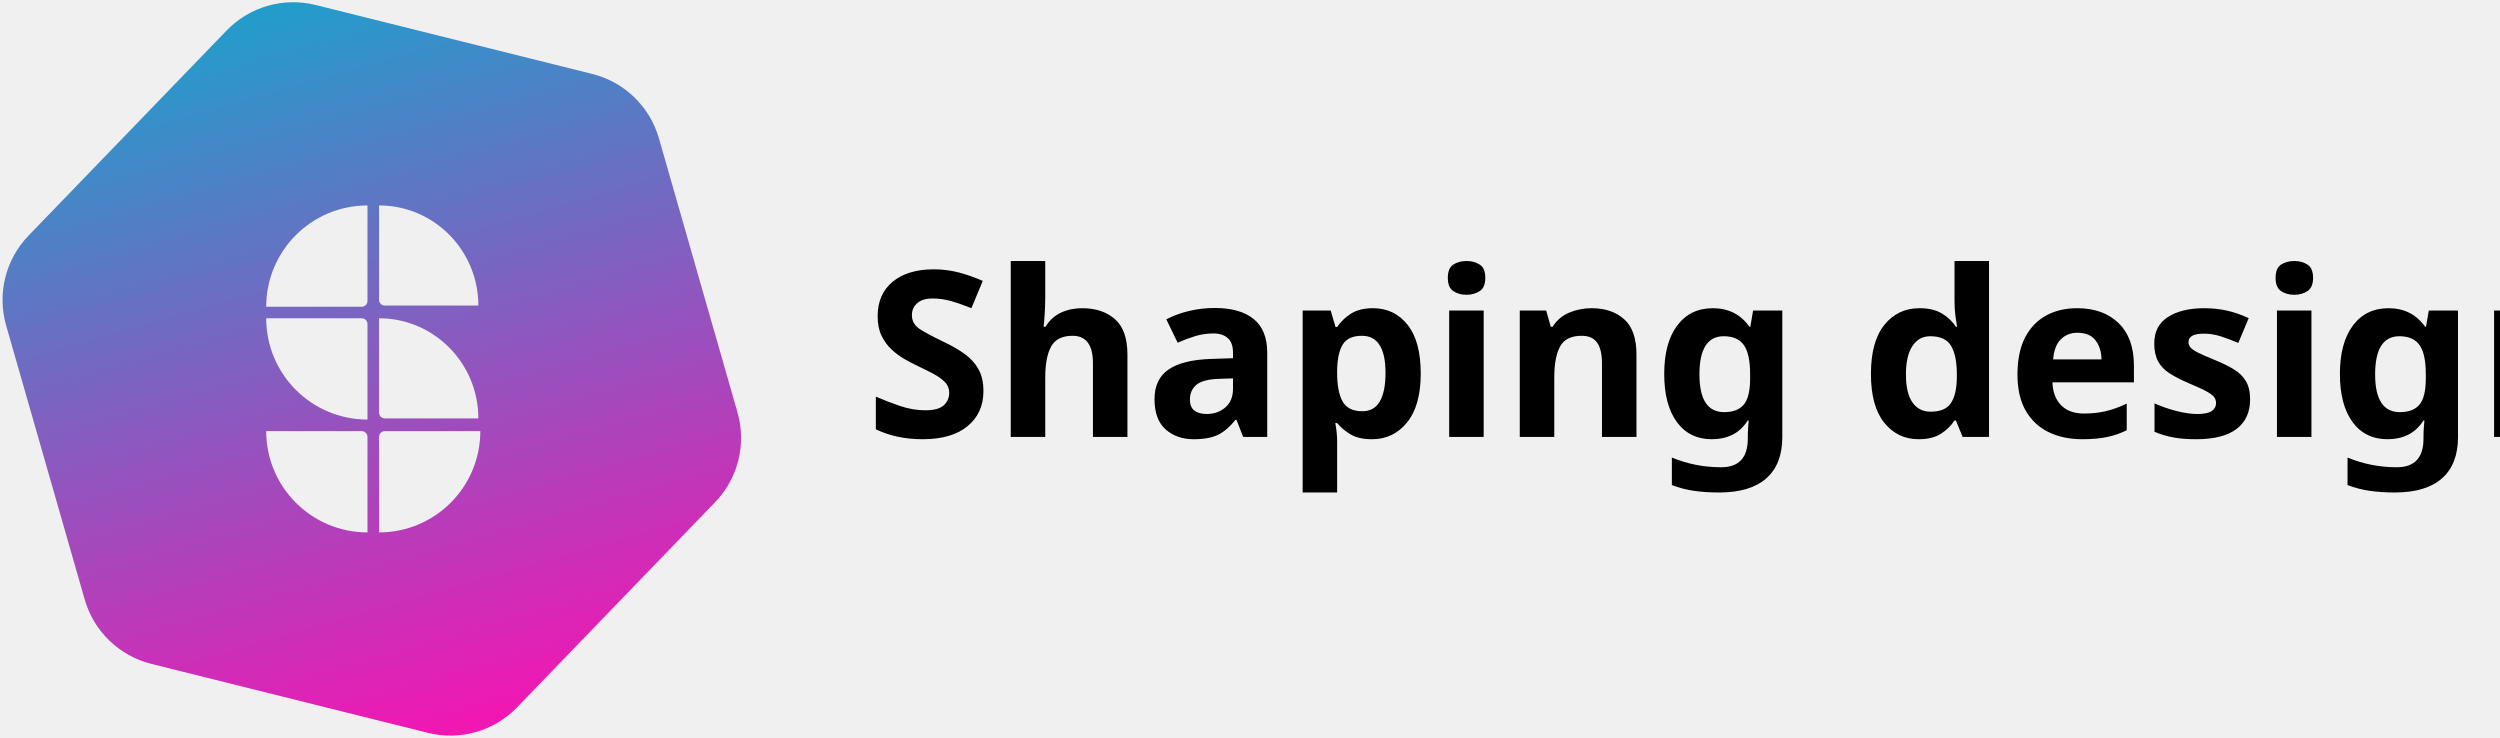
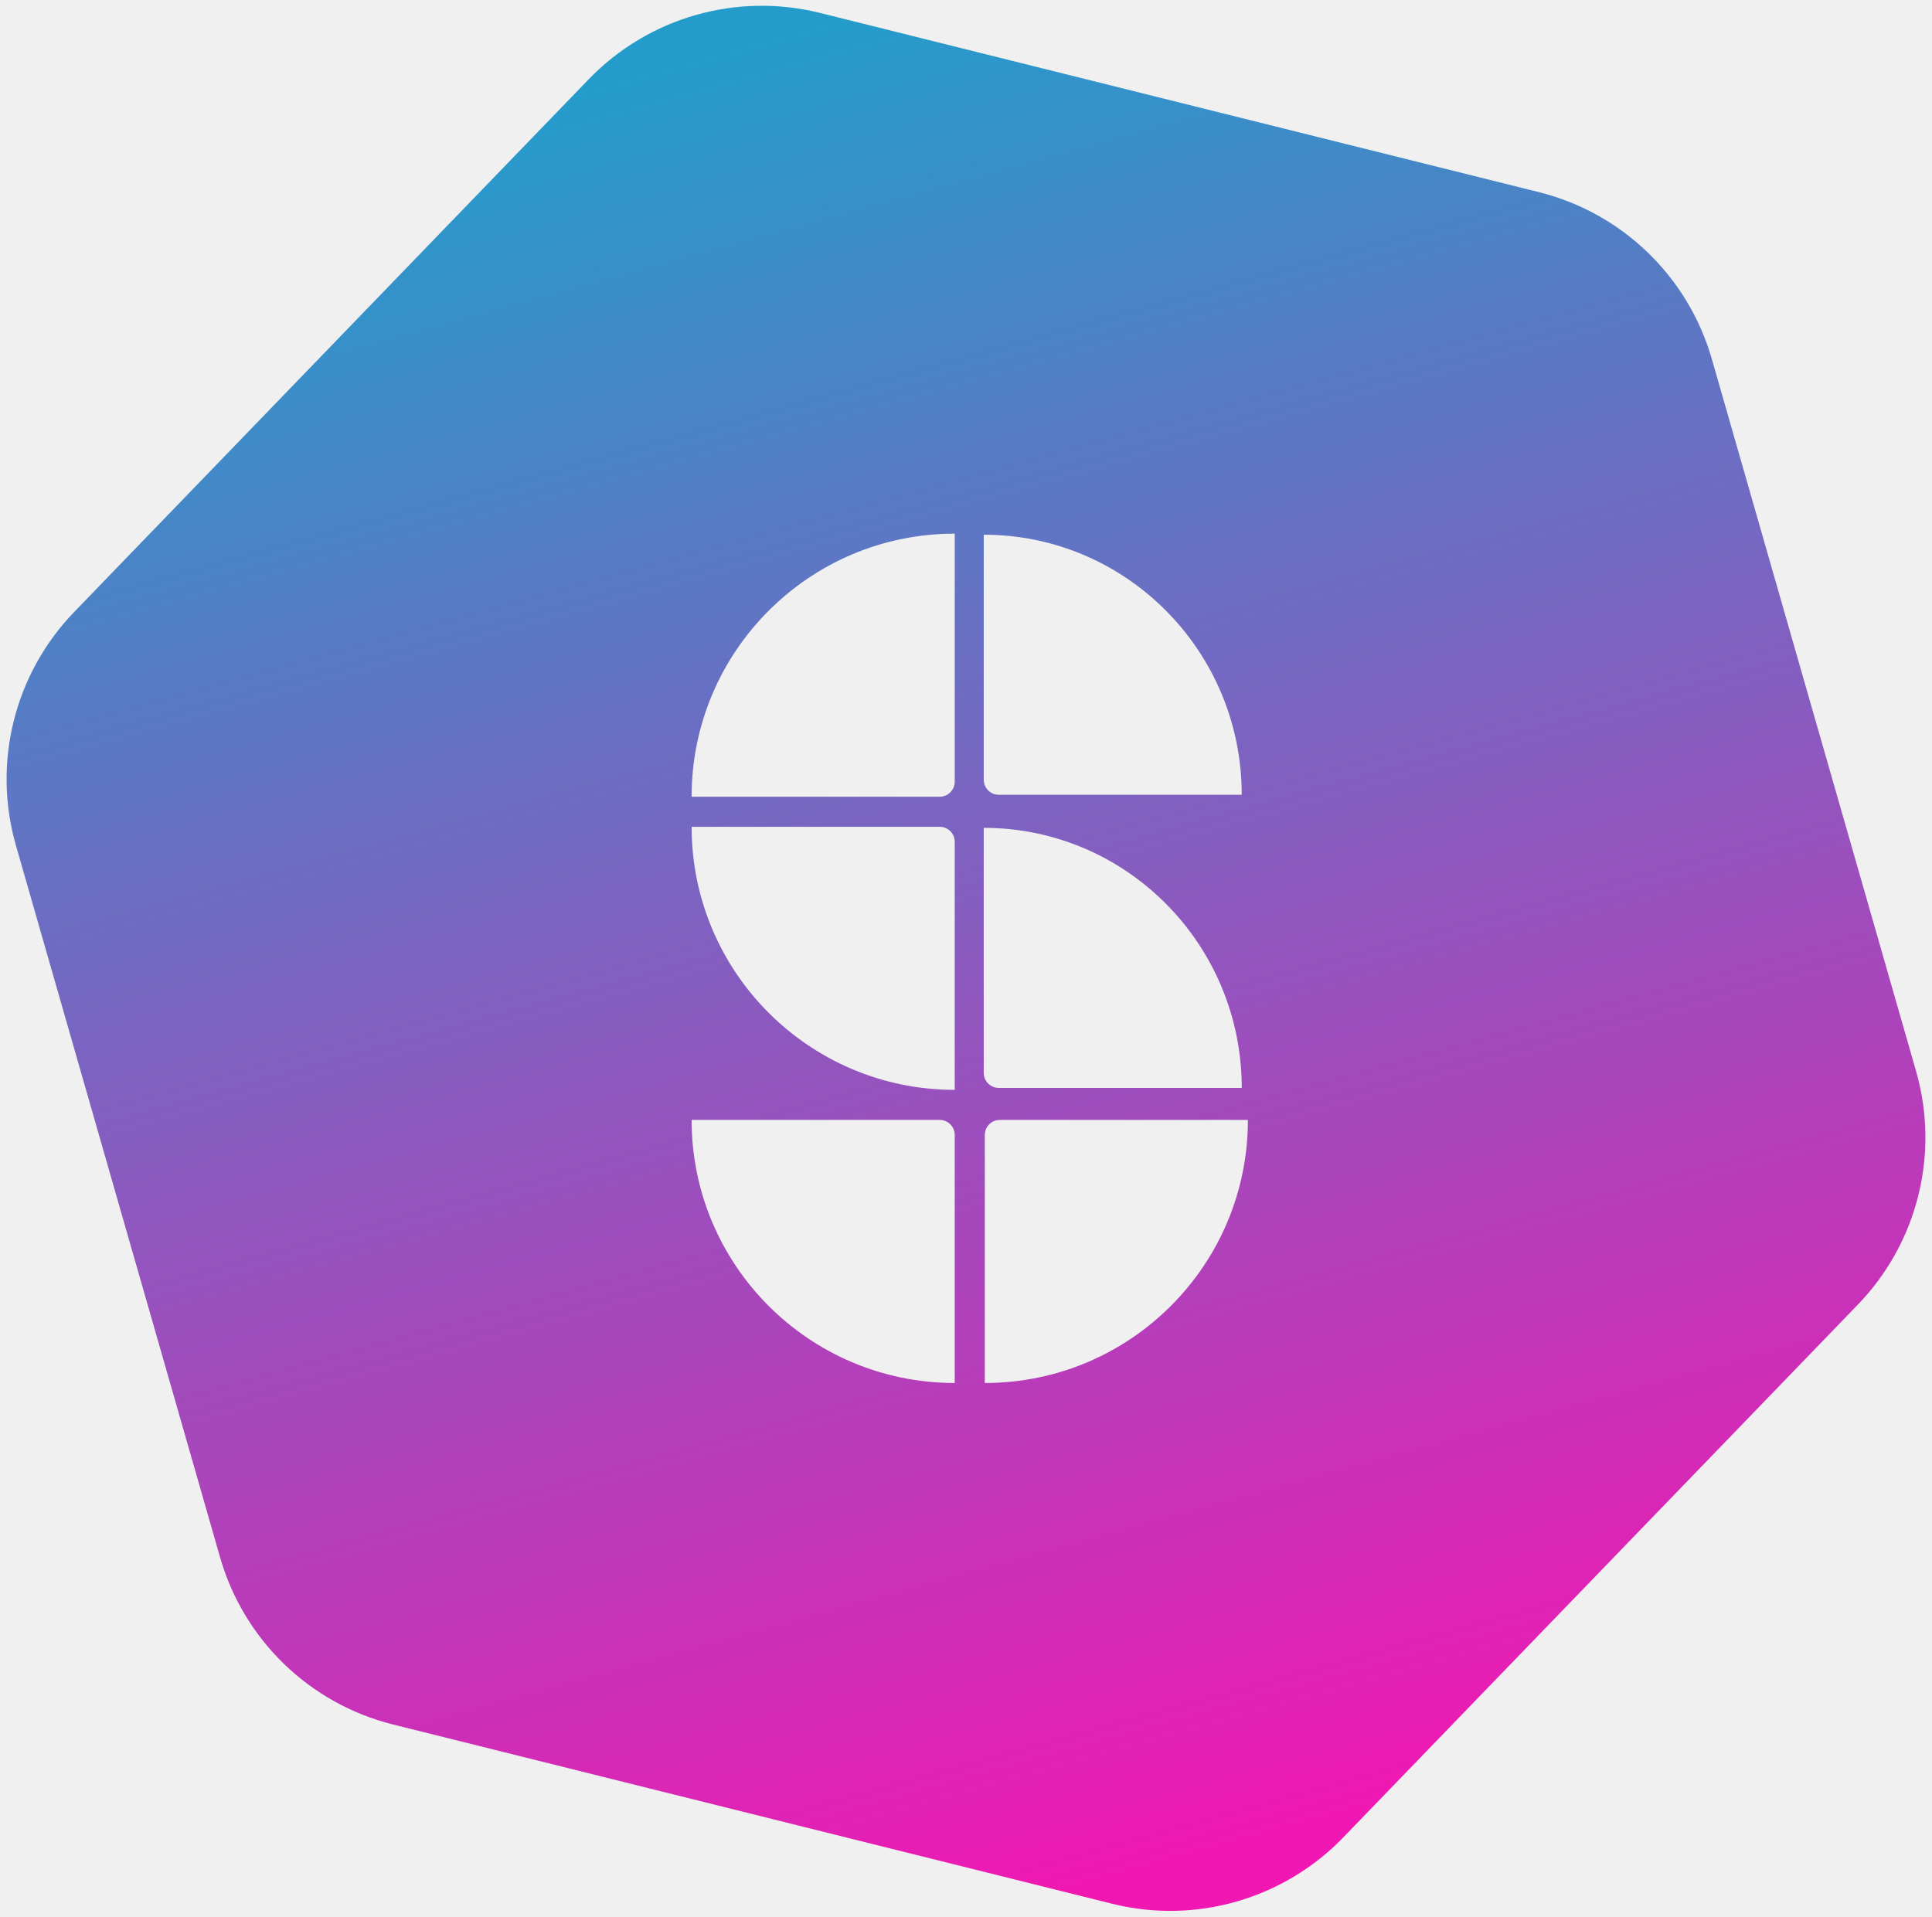
- <svg xmlns="http://www.w3.org/2000/svg" width="864px" height="255px" viewBox="0 0 864 255" version="1.1">
+ <svg xmlns="http://www.w3.org/2000/svg" xmlns:xlink="http://www.w3.org/1999/xlink" width="257px" height="255px" viewBox="0 0 257 255" version="1.1">
  <defs>
    <linearGradient x1="36.218%" y1="1.937%" x2="63.782%" y2="98.063%" id="linearGradient-1">
      <stop stop-color="#249CCB" offset="0%" />
      <stop stop-color="#F117B3" offset="100%" />
    </linearGradient>
+     <path d="M109.078,1.719 L204.7,25.56 C215.793,28.326 224.567,36.799 227.719,47.789 L254.883,142.521 C258.034,153.511 255.083,165.347 247.141,173.57 L178.683,244.461 C170.741,252.685 159.015,256.047 147.922,253.281 L52.3,229.44 C41.207,226.674 32.433,218.201 29.281,207.211 L2.117,112.479 C-1.034,101.489 1.917,89.653 9.859,81.43 L78.317,10.539 C86.259,2.315 97.985,-1.047 109.078,1.719 Z M92,106 L125,106 C126.105,106 127,105.105 127,104 L127,71 C107.67,71 92,86.67 92,106 Z M127,145 L127,112 C127,110.895 126.105,110 125,110 L92,110 C92,129.33 107.67,145 127,145 Z M127,184 L127,151 C127,149.895 126.105,149 125,149 L92,149 C92,168.33 107.67,184 127,184 Z M130.86,71.14 C130.86,82.007 130.86,92.874 130.86,103.74 C130.86,104.845 131.755,105.74 132.86,105.74 L165.18,105.74 C165.18,86.631 149.814,71.14 130.86,71.14 Z M130.86,110.14 L130.86,142.74 C130.86,143.845 131.755,144.74 132.86,144.74 L165.18,144.74 C165.18,125.631 149.814,110.14 130.86,110.14 Z M166,149 L133,149 C131.895,149 131,149.895 131,151 L131,184 C150.33,184 166,168.33 166,149 Z" id="path-2" />
  </defs>
  <g id="Page-1" stroke="none" stroke-width="1" fill="none" fill-rule="evenodd">
    <g id="Group-2">
      <g id="shaping">
-         <path d="M109.078,1.719 L204.7,25.56 C215.793,28.326 224.567,36.799 227.719,47.789 L254.883,142.521 C258.034,153.511 255.083,165.347 247.141,173.57 L178.683,244.461 C170.741,252.685 159.015,256.047 147.922,253.281 L52.3,229.44 C41.207,226.674 32.433,218.201 29.281,207.211 L2.117,112.479 C-1.034,101.489 1.917,89.653 9.859,81.43 L78.317,10.539 C86.259,2.315 97.985,-1.047 109.078,1.719 Z M92,106 L125,106 C126.105,106 127,105.105 127,104 L127,71 C107.67,71 92,86.67 92,106 Z M127,145 L127,112 C127,110.895 126.105,110 125,110 L92,110 C92,129.33 107.67,145 127,145 Z M127,184 L127,151 C127,149.895 126.105,149 125,149 L92,149 C92,168.33 107.67,184 127,184 Z M131,71 C131,81.867 131,92.733 131,103.6 C131,104.705 131.895,105.6 133,105.6 L165.32,105.6 C165.32,86.491 149.954,71 131,71 Z M131,110 L131,142.6 C131,143.705 131.895,144.6 133,144.6 L165.32,144.6 C165.32,125.491 149.954,110 131,110 Z M166,149 L133,149 C131.895,149 131,149.895 131,151 L131,184 C150.33,184 166,168.33 166,149 Z" id="Combined-Shape" fill="url(#linearGradient-1)" fill-rule="nonzero" />
-         <g id="Group" transform="translate(92, 71)" />
+         <g id="Group">
+           <mask id="mask-3" fill="white">
+             <use xlink:href="#path-2" />
+           </mask>
+           <use id="Combined-Shape" fill="url(#linearGradient-1)" fill-rule="nonzero" xlink:href="#path-2" />
+         </g>
      </g>
-       <text id="Shaping-design" font-family="SofiaProBold, Sofia Pro" font-size="80" font-weight="bold" fill="#000000">
-         <tspan x="299" y="151">Shaping design</tspan>
-       </text>
    </g>
  </g>
</svg>
